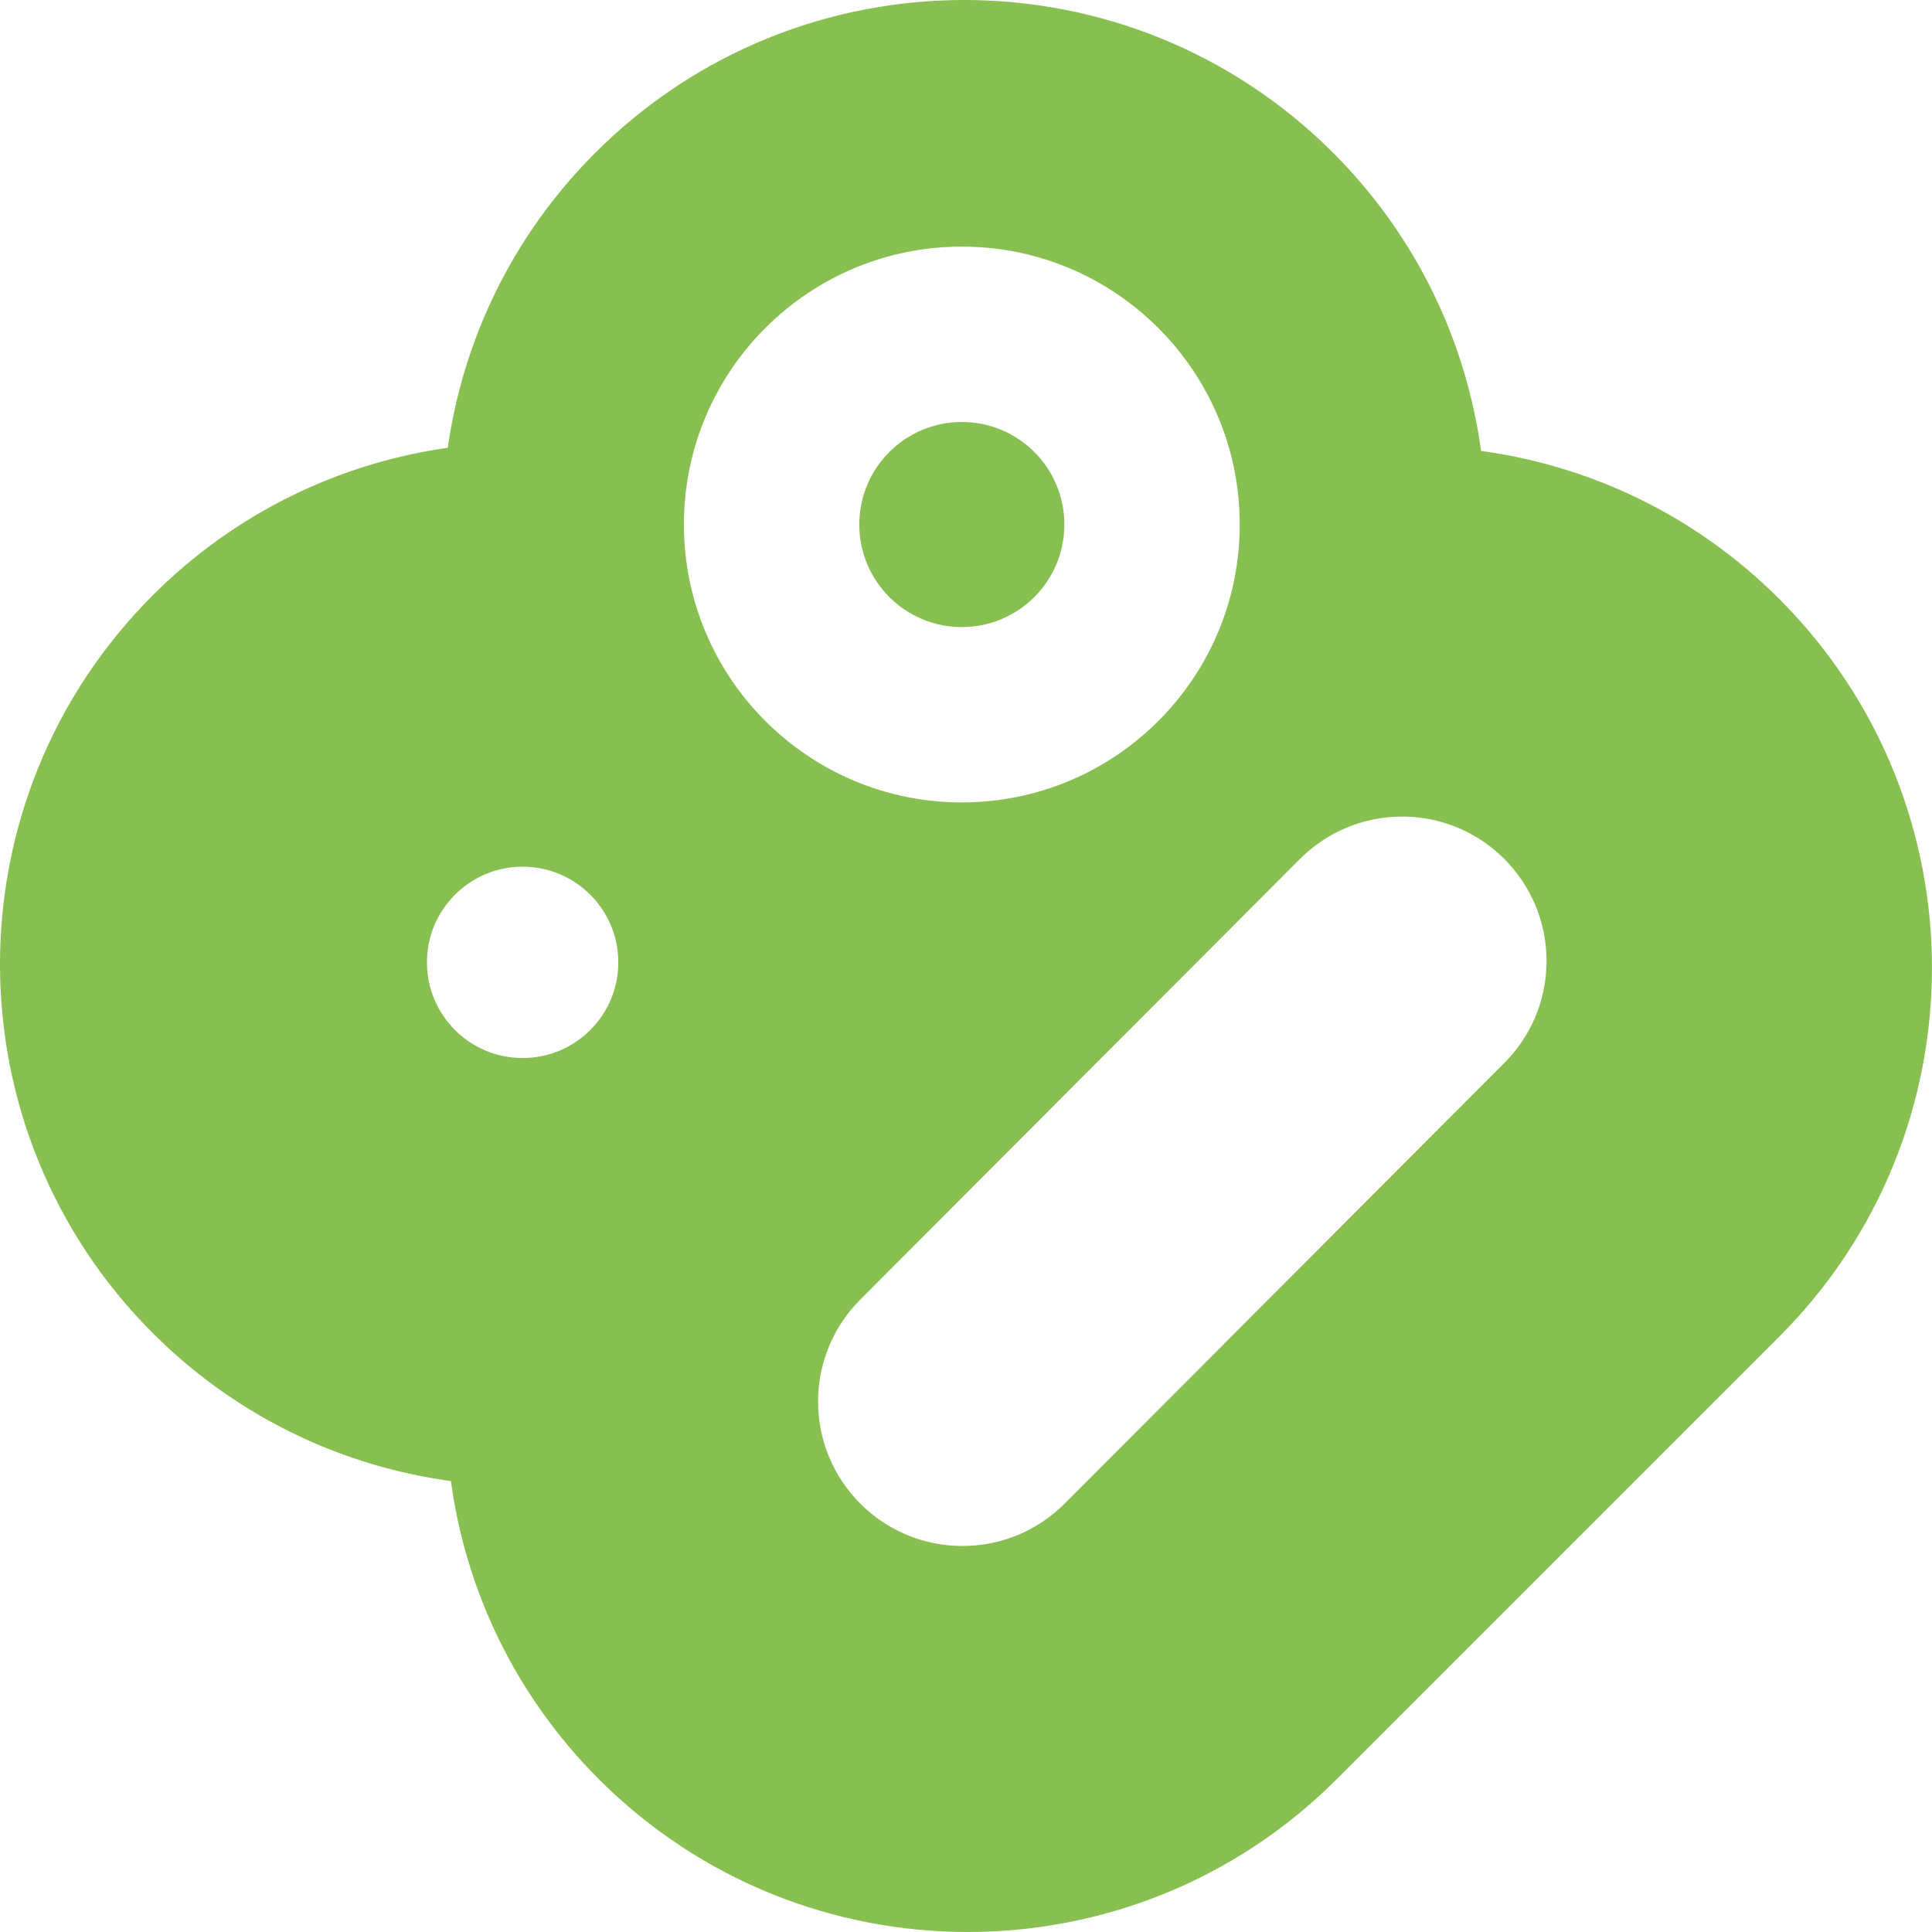
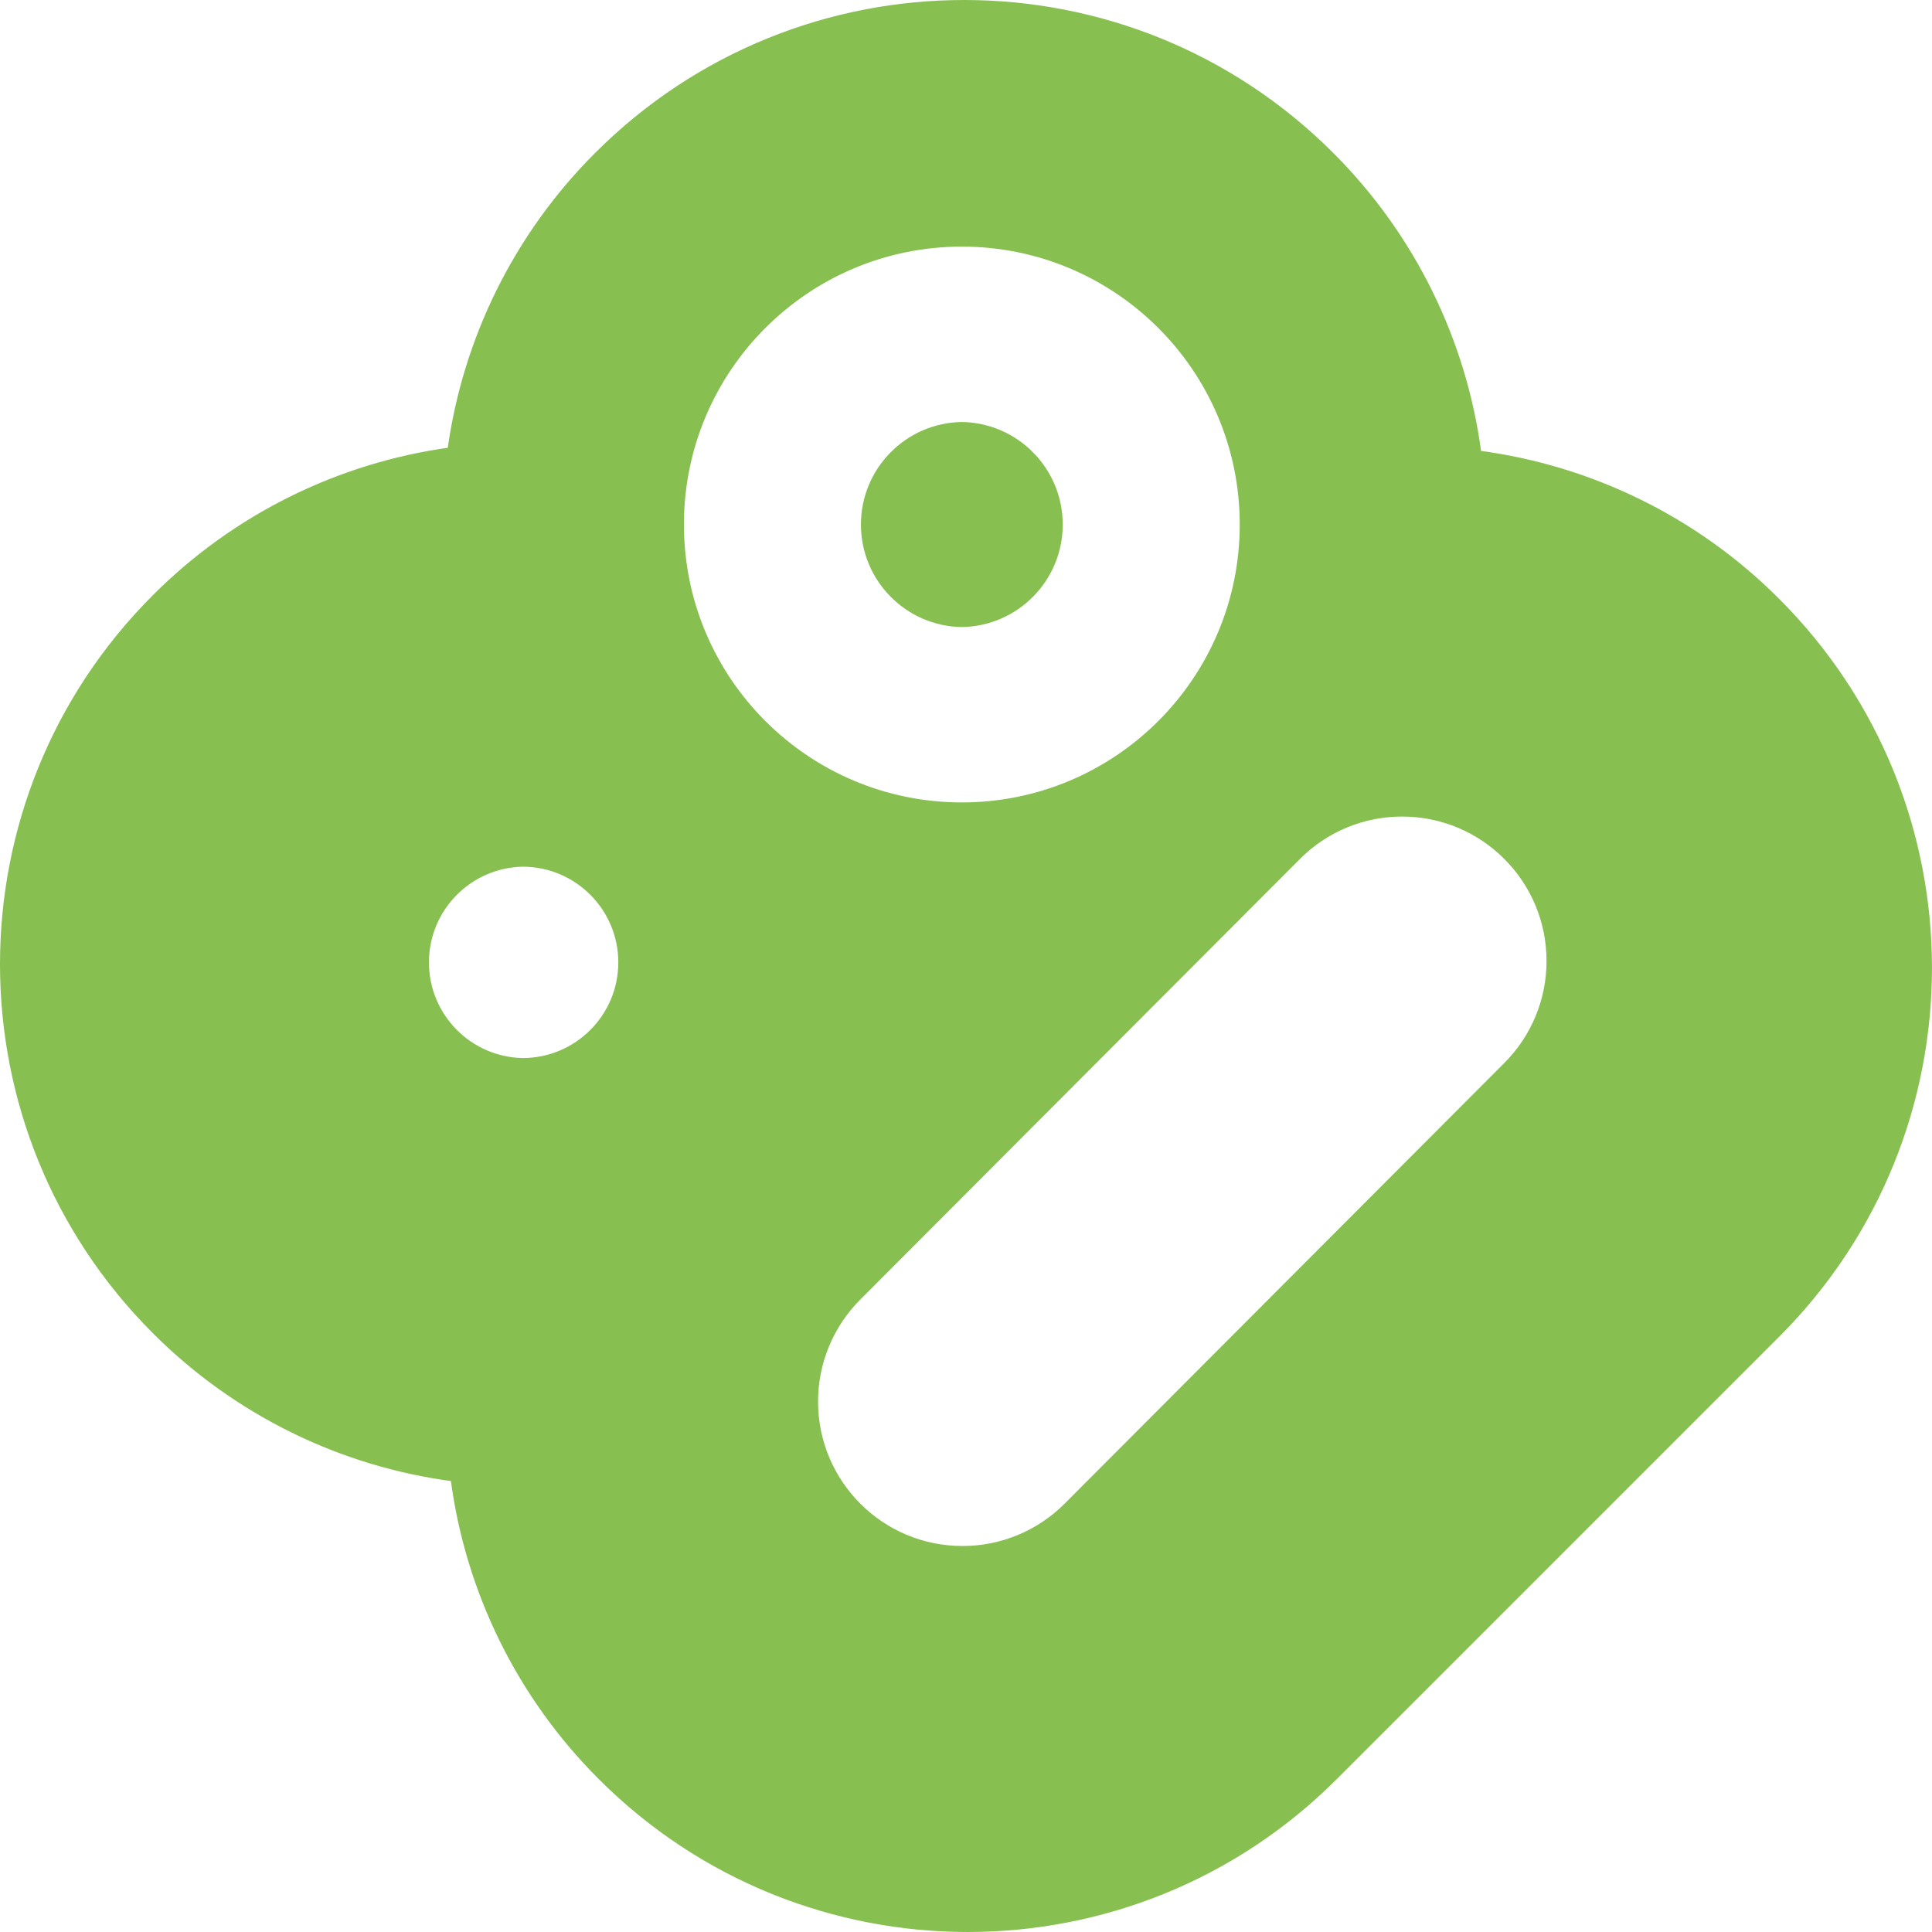
- <svg xmlns="http://www.w3.org/2000/svg" x="0px" y="0px" width="140.915px" height="140.916px" viewBox="0 0 140.915 140.916" xml:space="preserve">
-   <path fill-rule="evenodd" fill="#87BF51" stroke="#87BF51" stroke-width="0.5" stroke-miterlimit="2.613" d="M70.154,31.029c3.991,0,7.229,3.237,7.229,7.229c0,3.991-3.238,7.229-7.229,7.229c-3.992,0-7.229-3.237-7.229-7.229C62.926,34.266,66.163,31.029,70.154,31.029L70.154,31.029z" />
-   <g>
-     <g>
-       <path fill-rule="evenodd" fill="#87BF51" d="M129.596,43.86c-6.123-6.122-13.824-9.704-21.793-10.748c-1.045-7.97-4.627-15.671-10.748-21.793c-14.76-14.759-38.698-14.759-53.458,0c-6.062,6.063-9.634,13.674-10.716,21.562c-7.888,1.082-15.499,4.654-21.562,10.716c-14.759,14.76-14.759,38.698,0,53.458c6.122,6.122,13.823,9.705,21.792,10.748c1.044,7.97,4.626,15.672,10.748,21.793c14.76,14.76,38.697,14.76,53.457,0l32.279-32.278C144.354,82.558,144.354,58.619,129.596,43.86z M38.119,77.422c-3.992,0-7.229-3.237-7.229-7.229c0-3.991,3.237-7.228,7.229-7.228c3.991,0,7.229,3.237,7.229,7.228C45.348,74.185,42.11,77.422,38.119,77.422z M49.634,38.257c0-11.331,9.189-20.52,20.52-20.52c11.331,0,20.52,9.189,20.52,20.52s-9.189,20.52-20.52,20.52C58.823,58.777,49.634,49.588,49.634,38.257z M109.893,77.715L109.893,77.715l-32.07,32.139c-1.951,1.951-4.646,3.158-7.623,3.158c-5.954,0-10.782-4.828-10.782-10.782c0-2.977,1.207-5.673,3.158-7.624l32.069-32.138v0c1.951-1.952,4.646-3.159,7.625-3.159c5.953,0,10.781,4.829,10.781,10.782C113.051,73.068,111.844,75.764,109.893,77.715z" />
-     </g>
-     <g>
-       <path fill="none" stroke="#87BF51" stroke-width="0.5" stroke-miterlimit="2.613" d="M129.596,43.86c-6.123-6.122-13.824-9.704-21.793-10.748c-1.045-7.97-4.627-15.671-10.748-21.793c-14.76-14.759-38.698-14.759-53.458,0c-6.062,6.063-9.634,13.674-10.716,21.562c-7.888,1.082-15.499,4.654-21.562,10.716c-14.759,14.76-14.759,38.698,0,53.458c6.122,6.122,13.823,9.705,21.792,10.748c1.044,7.97,4.626,15.672,10.748,21.793c14.76,14.76,38.697,14.76,53.457,0l32.279-32.278C144.354,82.558,144.354,58.619,129.596,43.86z M38.119,77.422c-3.992,0-7.229-3.237-7.229-7.229c0-3.991,3.237-7.228,7.229-7.228c3.991,0,7.229,3.237,7.229,7.228C45.348,74.185,42.11,77.422,38.119,77.422z M49.634,38.257c0-11.331,9.189-20.52,20.52-20.52c11.331,0,20.52,9.189,20.52,20.52s-9.189,20.52-20.52,20.52C58.823,58.777,49.634,49.588,49.634,38.257z M109.893,77.715L109.893,77.715l-32.07,32.139c-1.951,1.951-4.646,3.158-7.623,3.158c-5.954,0-10.782-4.828-10.782-10.782c0-2.977,1.207-5.673,3.158-7.624l32.069-32.138v0c1.951-1.952,4.646-3.159,7.625-3.159c5.953,0,10.781,4.829,10.781,10.782C113.051,73.068,111.844,75.764,109.893,77.715z" />
-     </g>
-   </g>
+ <svg xmlns="http://www.w3.org/2000/svg" width="140.915" height="140.916">
+   <path fill-rule="evenodd" fill="#87BF51" stroke="#87BF51" stroke-width=".5" stroke-miterlimit="2.613" d="M70.154 31.029a7.23 7.23 0 0 1 0 14.458 7.23 7.23 0 0 1 0-14.458z" />
+   <path fill-rule="evenodd" fill="#87BF51" d="M129.596 43.86a37.642 37.642 0 0 0-21.793-10.748 37.648 37.648 0 0 0-10.748-21.793c-14.76-14.759-38.698-14.759-53.458 0a37.634 37.634 0 0 0-10.716 21.562 37.634 37.634 0 0 0-21.562 10.716c-14.759 14.76-14.759 38.698 0 53.458a37.63 37.63 0 0 0 21.792 10.748 37.633 37.633 0 0 0 10.748 21.793c14.76 14.76 38.697 14.76 53.457 0l32.279-32.278c14.759-14.76 14.759-38.699.001-53.458zM38.119 77.422a7.23 7.23 0 0 1 0-14.457 7.23 7.23 0 0 1 7.229 7.228 7.23 7.23 0 0 1-7.229 7.229zm11.515-39.165c0-11.331 9.189-20.52 20.52-20.52s20.52 9.189 20.52 20.52-9.189 20.52-20.52 20.52-20.52-9.189-20.52-20.52zm60.259 39.458l-32.07 32.139a10.747 10.747 0 0 1-7.623 3.158c-5.954 0-10.782-4.828-10.782-10.782a10.75 10.75 0 0 1 3.158-7.624l32.069-32.138a10.745 10.745 0 0 1 7.625-3.159c5.953 0 10.781 4.829 10.781 10.782a10.75 10.75 0 0 1-3.158 7.624z" />
+   <path fill="none" stroke="#87BF51" stroke-width=".5" stroke-miterlimit="2.613" d="M129.596 43.86a37.642 37.642 0 0 0-21.793-10.748 37.648 37.648 0 0 0-10.748-21.793c-14.76-14.759-38.698-14.759-53.458 0a37.634 37.634 0 0 0-10.716 21.562 37.634 37.634 0 0 0-21.562 10.716c-14.759 14.76-14.759 38.698 0 53.458a37.63 37.63 0 0 0 21.792 10.748 37.633 37.633 0 0 0 10.748 21.793c14.76 14.76 38.697 14.76 53.457 0l32.279-32.278c14.759-14.76 14.759-38.699.001-53.458zM38.119 77.422a7.23 7.23 0 0 1 0-14.457 7.23 7.23 0 0 1 7.229 7.228 7.23 7.23 0 0 1-7.229 7.229zm11.515-39.165c0-11.331 9.189-20.52 20.52-20.52s20.52 9.189 20.52 20.52-9.189 20.52-20.52 20.52-20.52-9.189-20.52-20.52zm60.259 39.458l-32.07 32.139a10.747 10.747 0 0 1-7.623 3.158c-5.954 0-10.782-4.828-10.782-10.782a10.75 10.75 0 0 1 3.158-7.624l32.069-32.138a10.745 10.745 0 0 1 7.625-3.159c5.953 0 10.781 4.829 10.781 10.782a10.75 10.75 0 0 1-3.158 7.624z" />
</svg>
